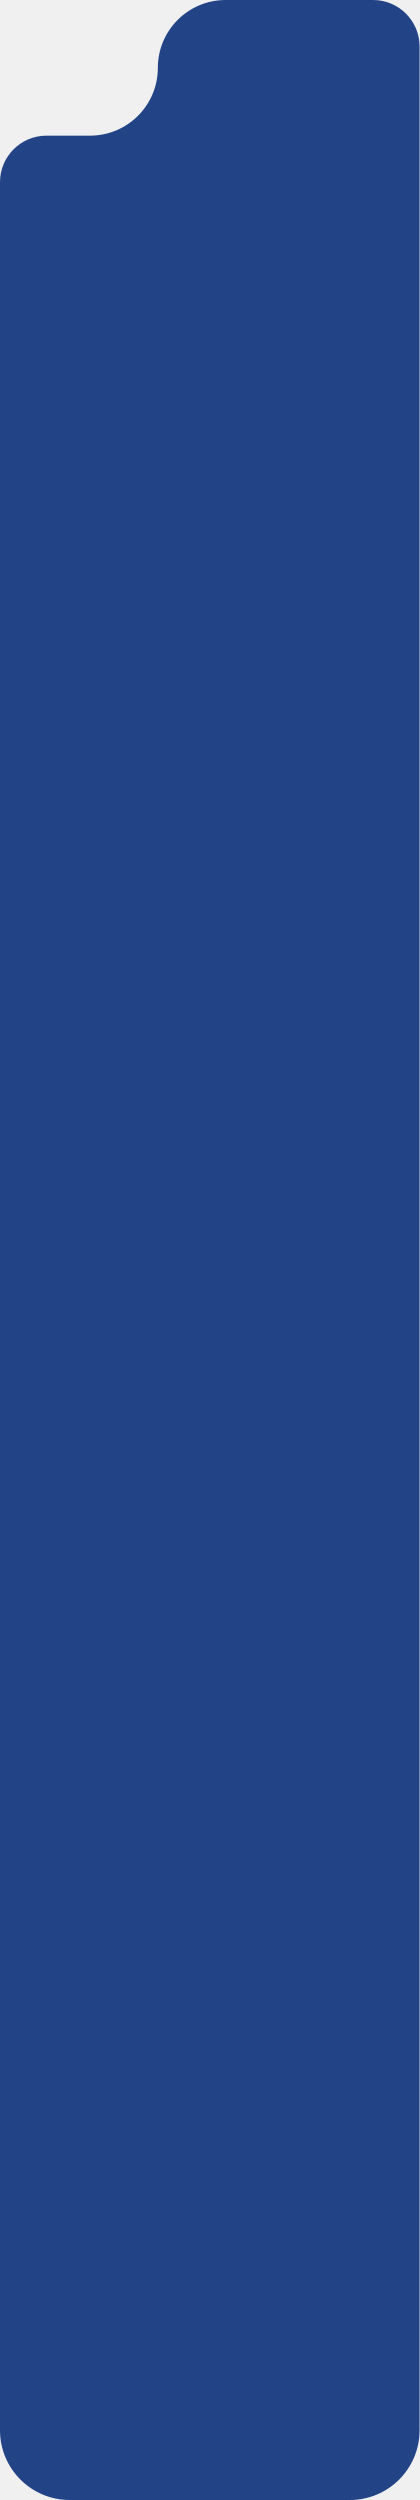
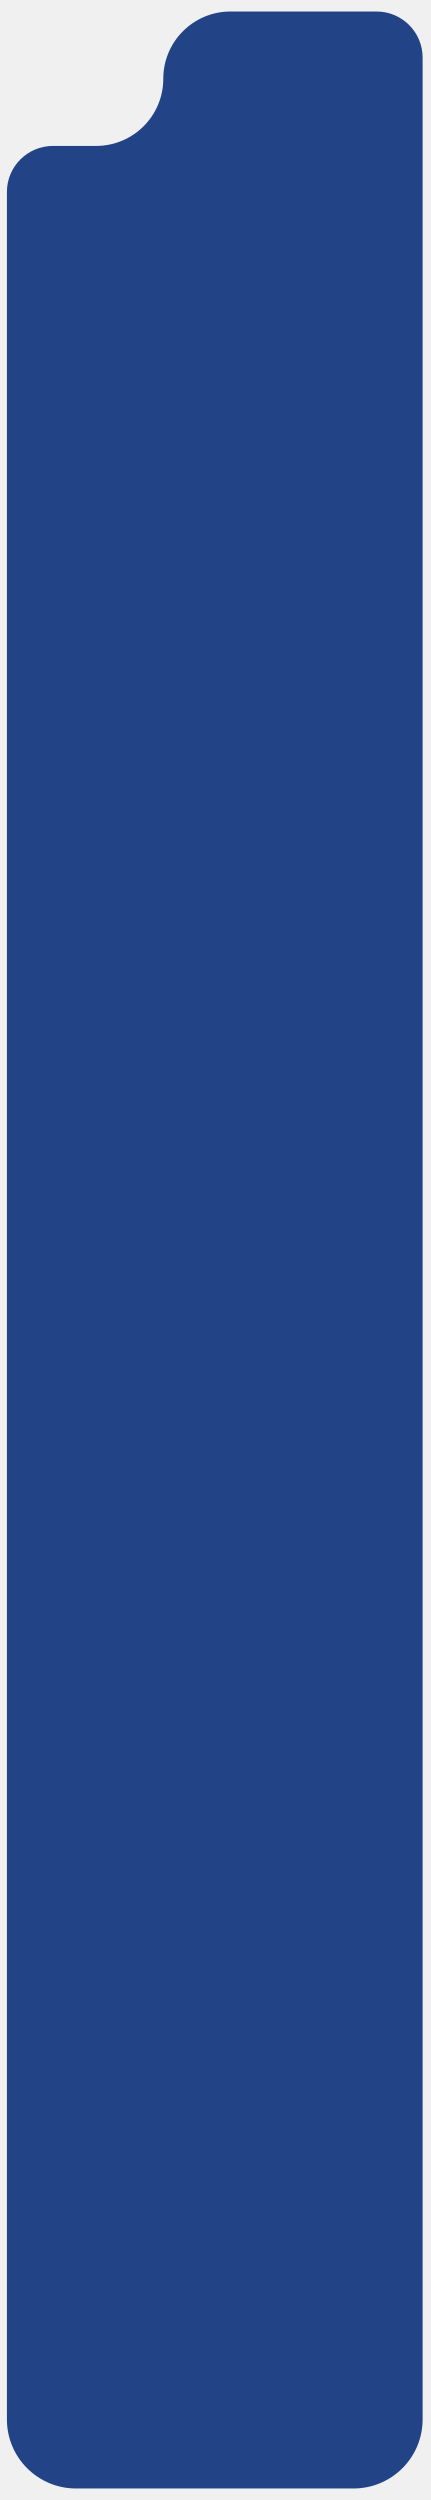
- <svg xmlns="http://www.w3.org/2000/svg" width="361" height="2151" viewBox="0 0 361 2151" fill="none">
-   <g clip-path="url(#clip0_1668_7)">
-     <path d="M0 156.72C0 134.628 17.909 116.72 40 116.72H77.441C109.672 116.72 135.801 90.591 135.801 58.36V58.36C135.801 26.129 161.929 0 194.161 0H321C343.091 0 361 17.909 361 40V2091C361 2124.14 334.137 2151 301 2151H60C26.863 2151 0 2124.14 0 2091V156.72Z" fill="#224486" />
-   </g>
-   <defs>
-     <clipPath id="clip0_1668_7">
-       <rect width="361" height="2151" fill="white" />
-     </clipPath>
-   </defs>
+ <svg xmlns="http://www.w3.org/2000/svg" width="374" height="2171" viewBox="0 0 374 2171" fill="none">
+   <path d="M6 166.72C6 144.628 23.909 126.72 46 126.72H83.441C115.672 126.72 141.801 100.591 141.801 68.36V68.36C141.801 36.129 167.929 10 200.161 10H327C349.091 10 367 27.909 367 50V2101C367 2134.14 340.137 2161 307 2161H66C32.863 2161 6 2134.14 6 2101V166.72Z" fill="#224486" />
</svg>
